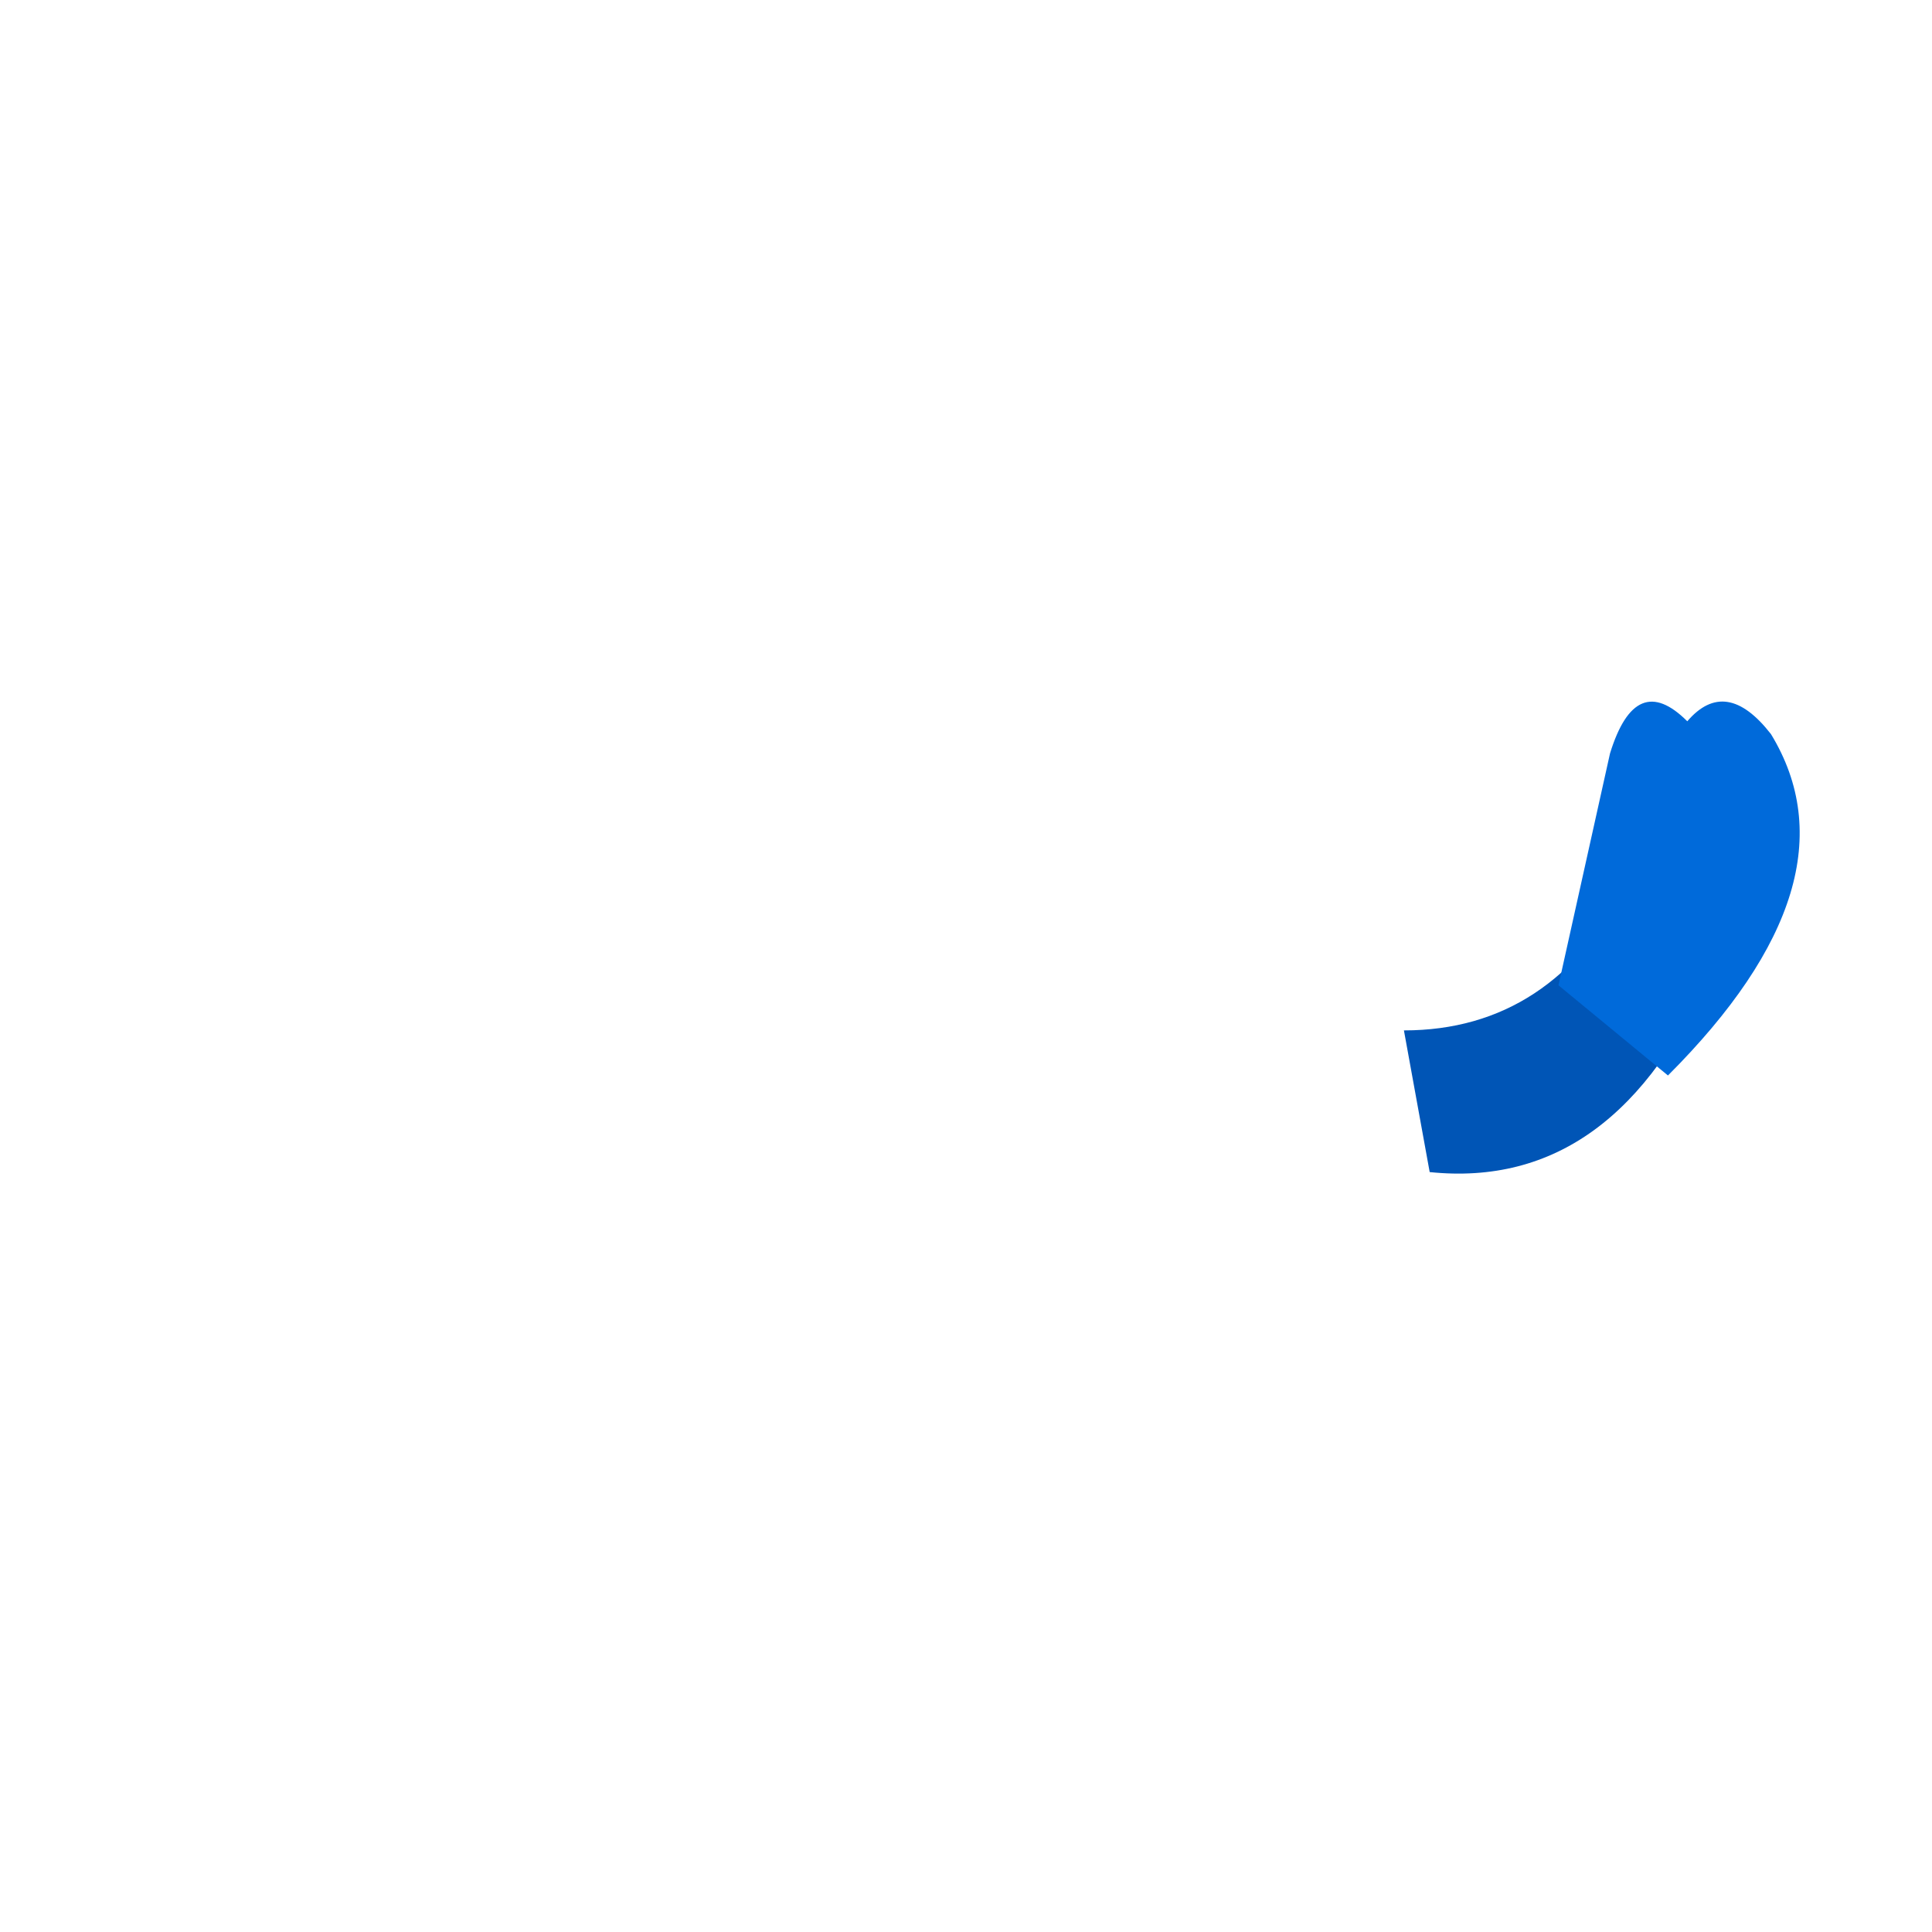
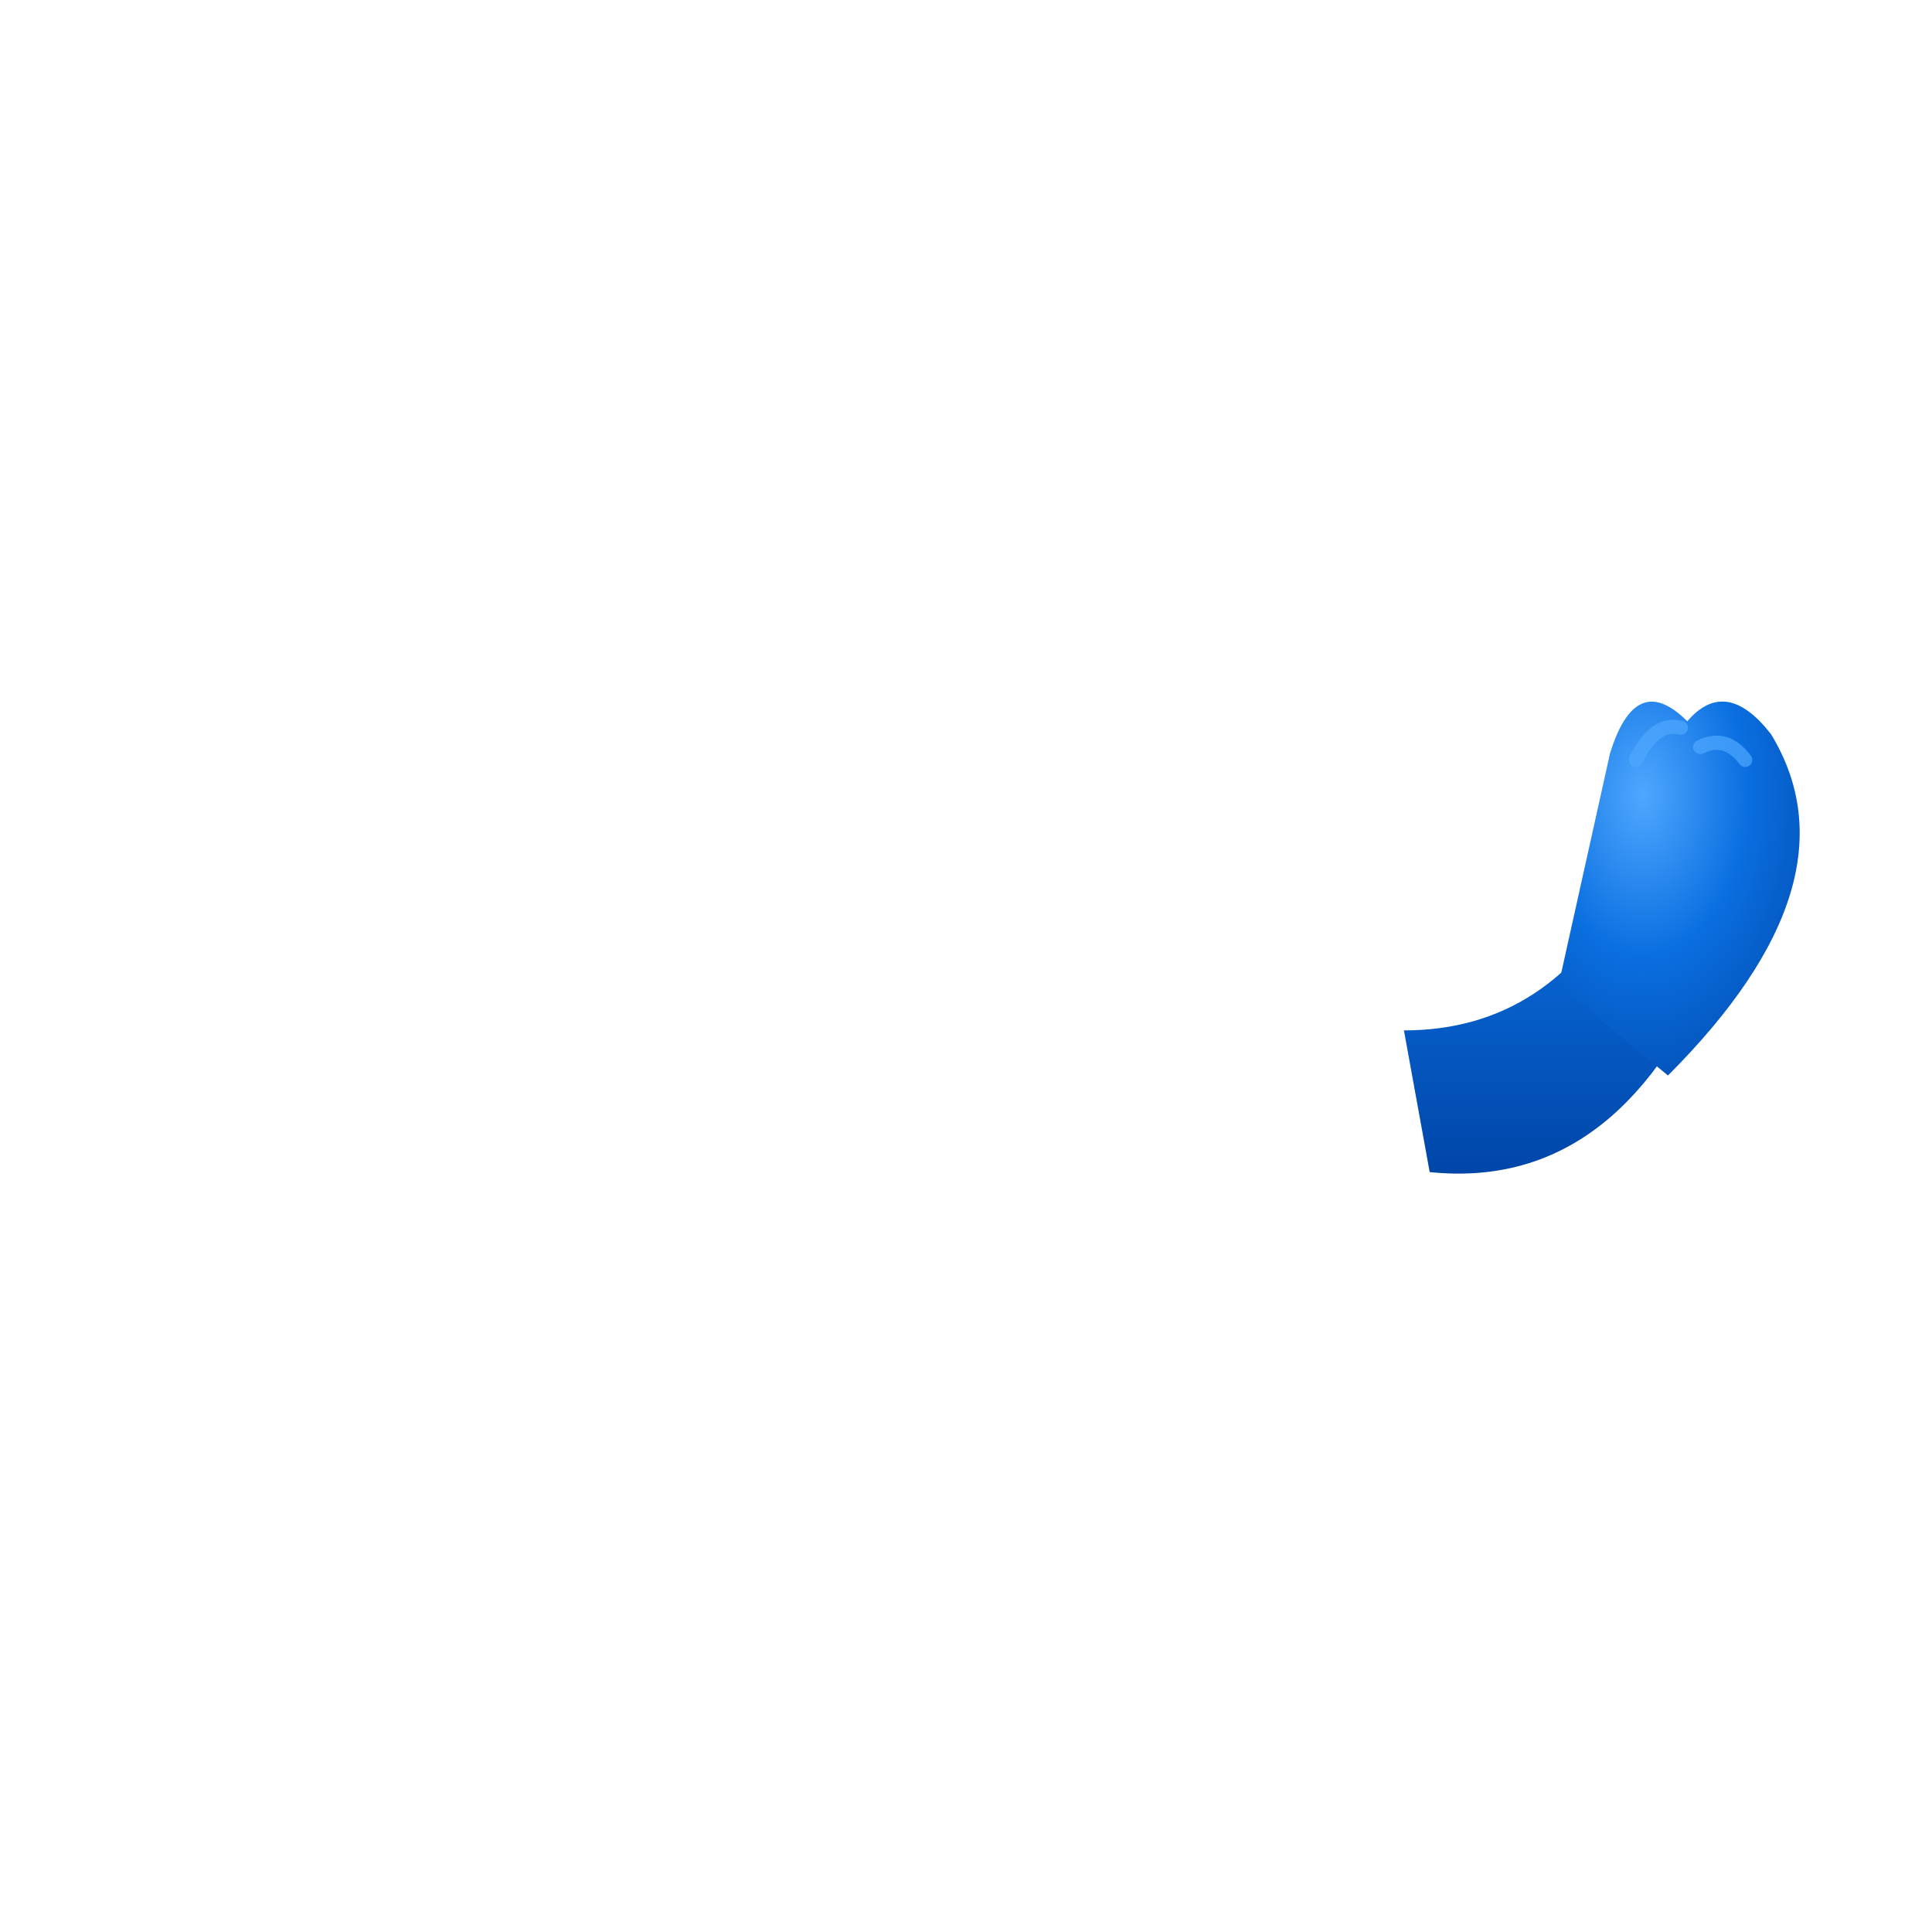
- <svg xmlns="http://www.w3.org/2000/svg" width="600" height="600" viewBox="0 0 300 300">
-   <path fill="#0055B6" d="M218 160q23 0 35-23l13 13q-15 35-44 32z" />
-   <path fill="#006ADA" d="M242 153q4-18 8-36q4-13 12-5q6-7 13 2q14 23-16 53z" />
+ <svg xmlns="http://www.w3.org/2000/svg" width="900" height="900" viewBox="0 0 300 300">
+   <defs>
+     <radialGradient id="armR" cx="35%" cy="25%" r="95%">
+       <stop offset="0" stop-color="#4FA8FF" />
+       <stop offset=".45" stop-color="#0A6FE0" />
+       <stop offset="1" stop-color="#0046A8" />
+     </radialGradient>
+     <linearGradient id="sleeve" x1="0" y1="0" x2="0" y2="1">
+       <stop offset="0" stop-color="#0A6FE0" />
+       <stop offset="1" stop-color="#0046A8" />
+     </linearGradient>
+   </defs>
+   <path fill="url(#sleeve)" d="M218 160q23 0 35-23l13 13q-15 35-44 32z" />
+   <path fill="url(#armR)" d="M242 153q4-18 8-36q4-13 12-5q6-7 13 2q14 23-16 53z" />
+   <path d="M254 118q3-6 7-5M264 116q4-2 7 2" fill="none" stroke="#4FA8FF" stroke-width="2.2" stroke-linecap="round" opacity=".7" />
</svg>
